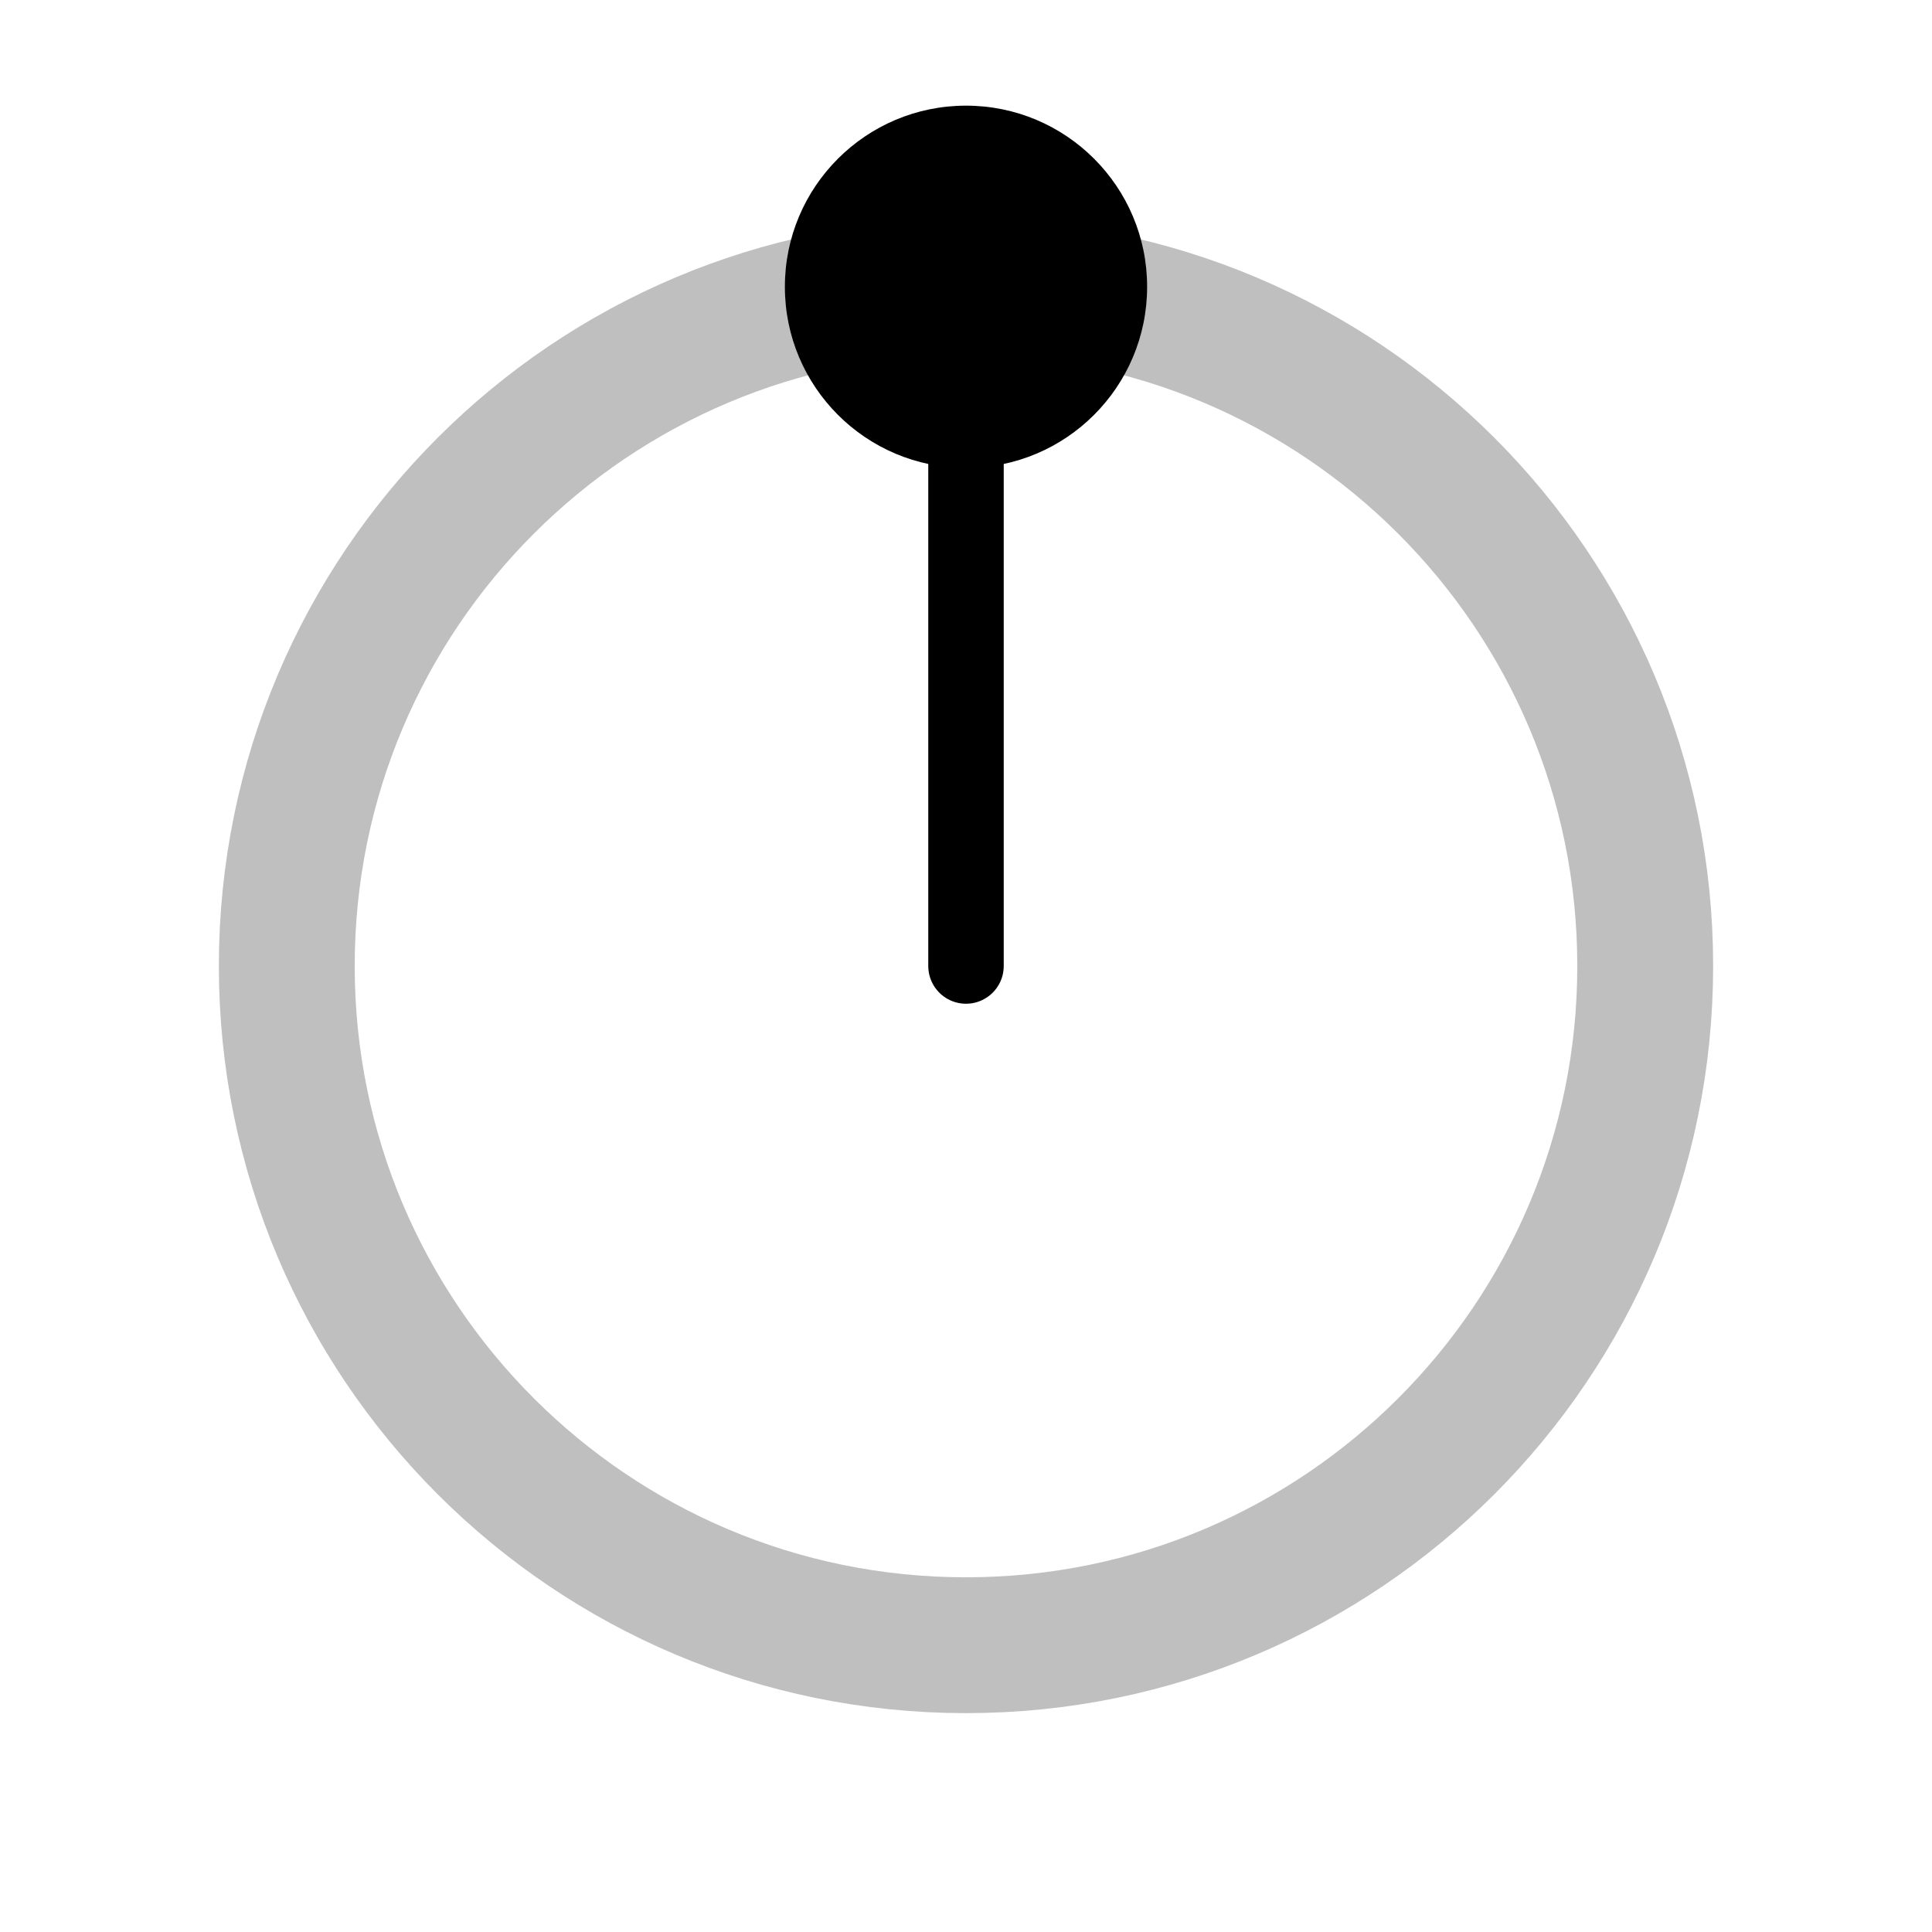
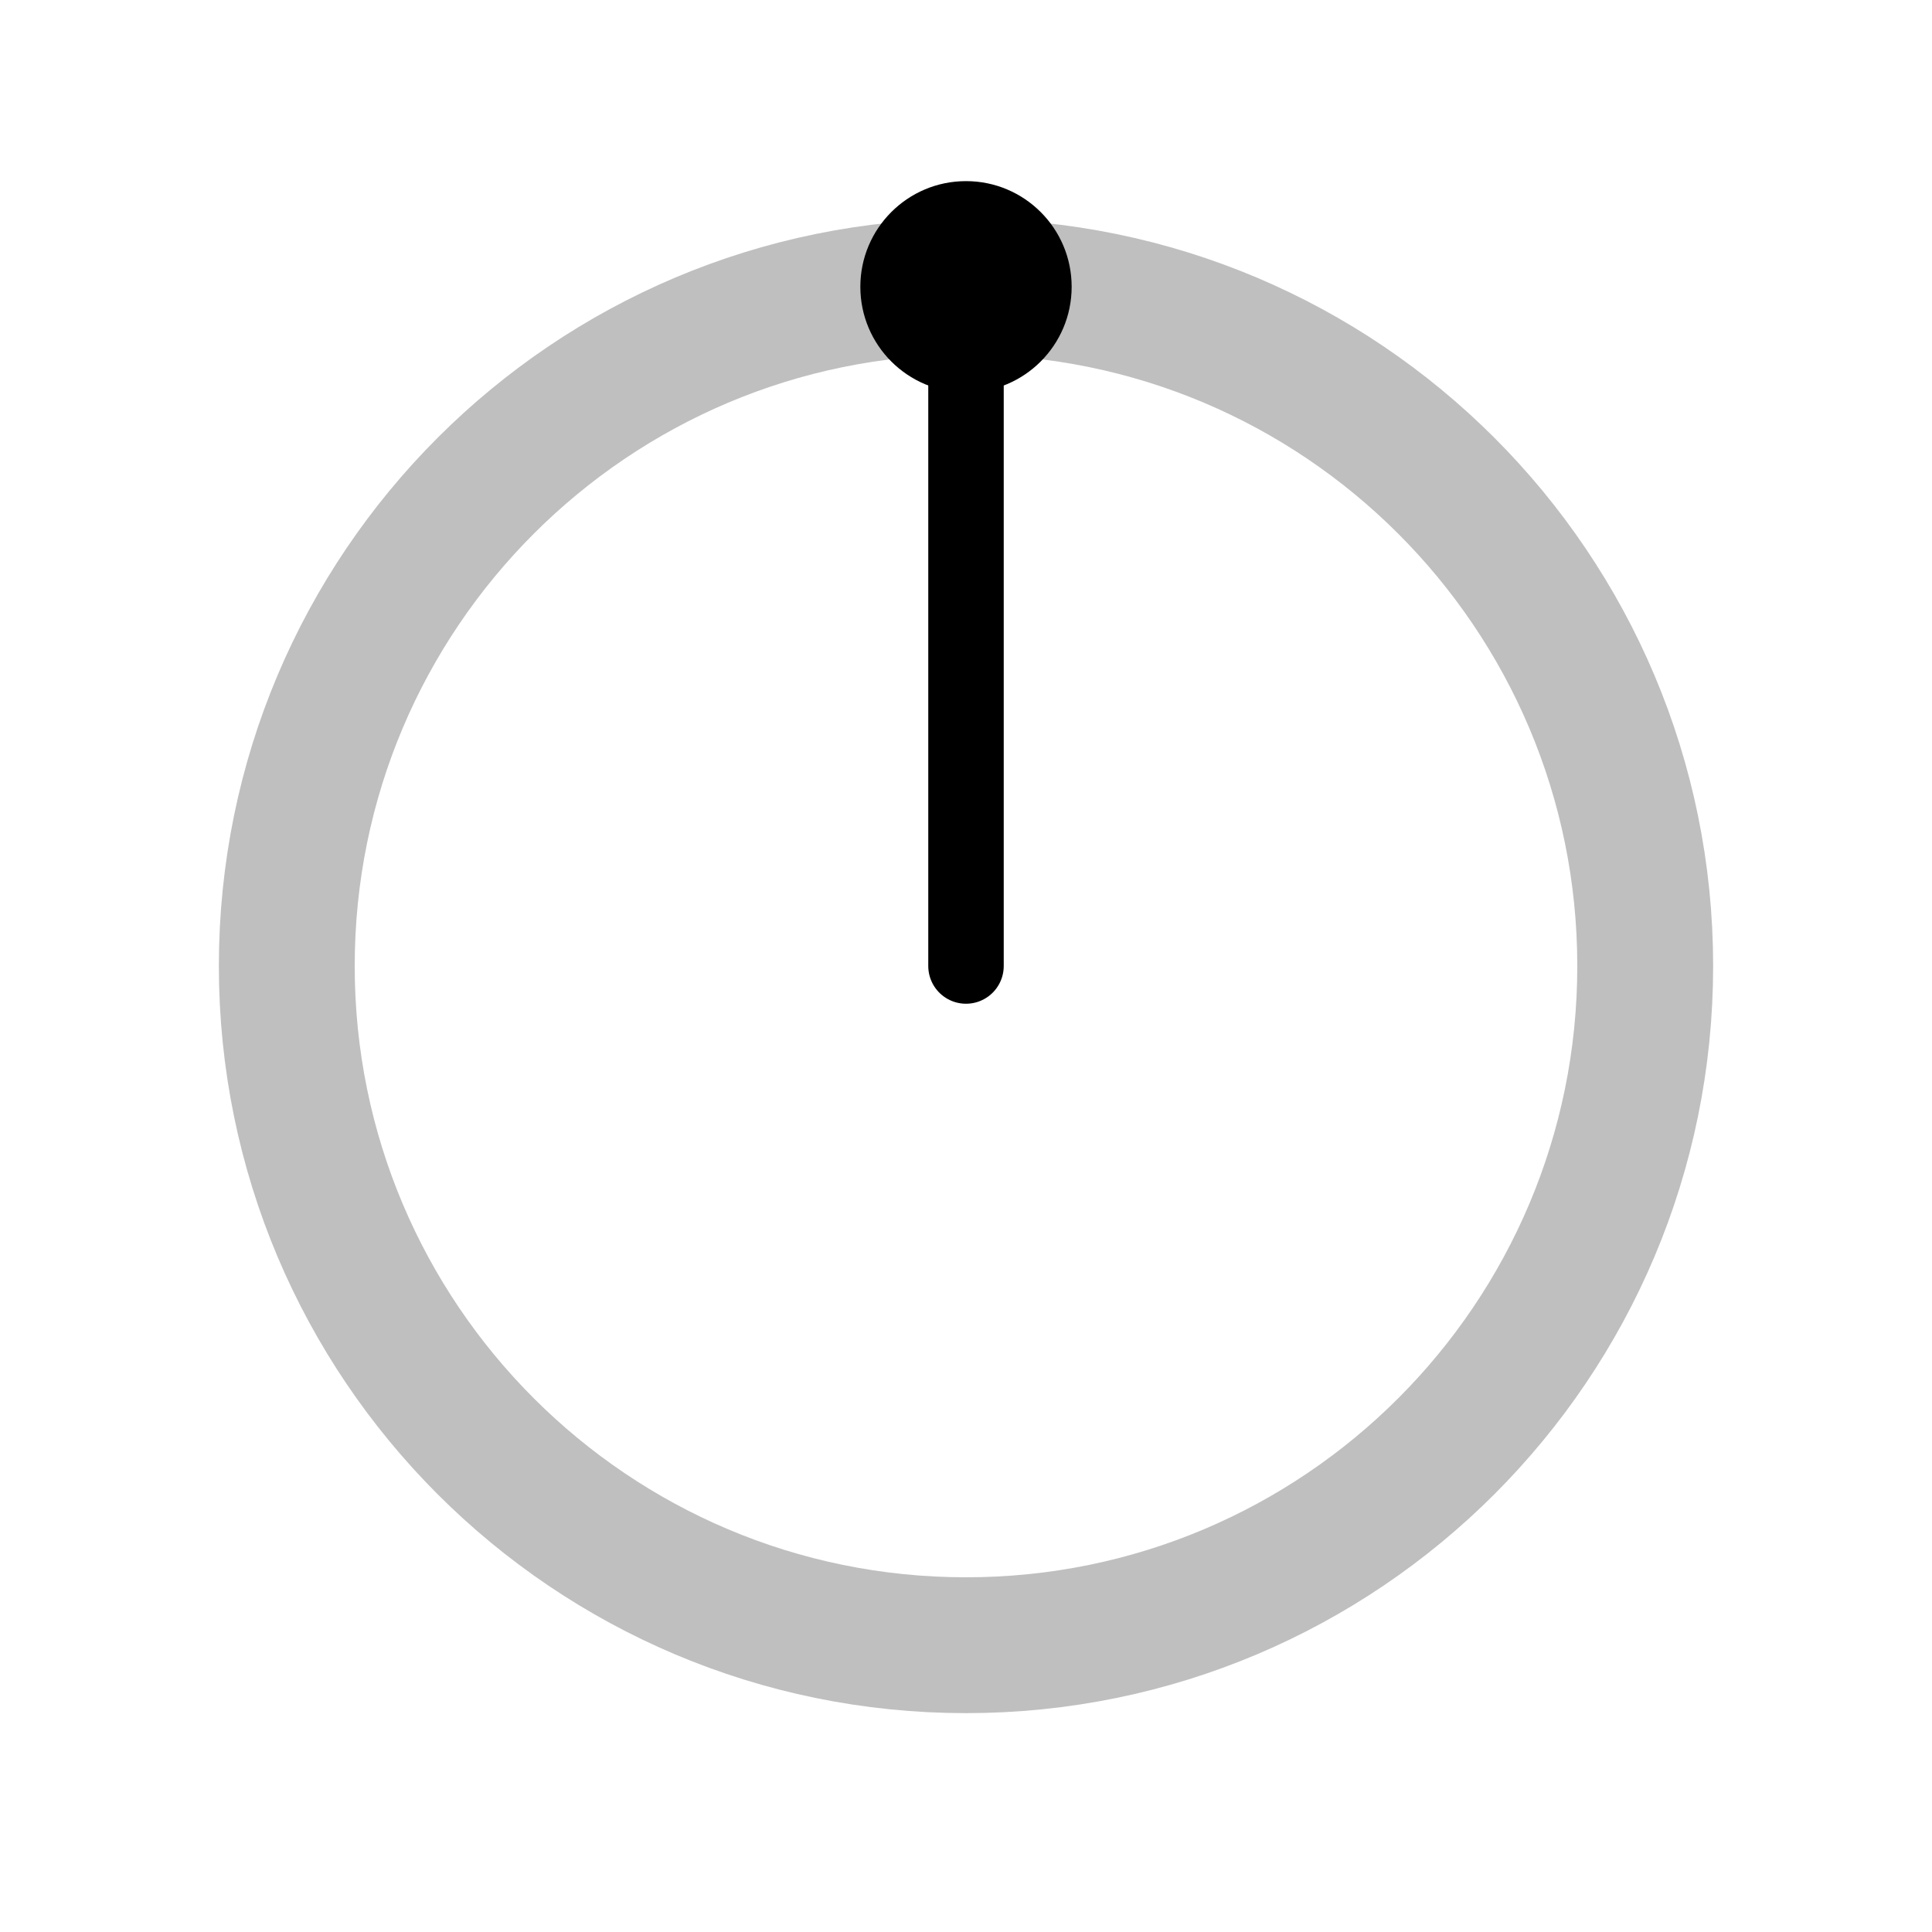
<svg xmlns="http://www.w3.org/2000/svg" viewBox="0 0 256 256">
  <g>
    <circle fill="none" stroke="currentColor" stroke-width="18" opacity="0.25" cx="128" cy="128" r="90" />
  </g>
  <g>
-     <circle fill="currentColor" cx="128" cy="38" r="24" />
+     <circle fill="currentColor" cx="128" cy="38" r="14" />
    <line fill="none" stroke="currentColor" stroke-width="10" stroke-linecap="round" x1="128" y1="128" x2="128" y2="38" />
  </g>
</svg>
